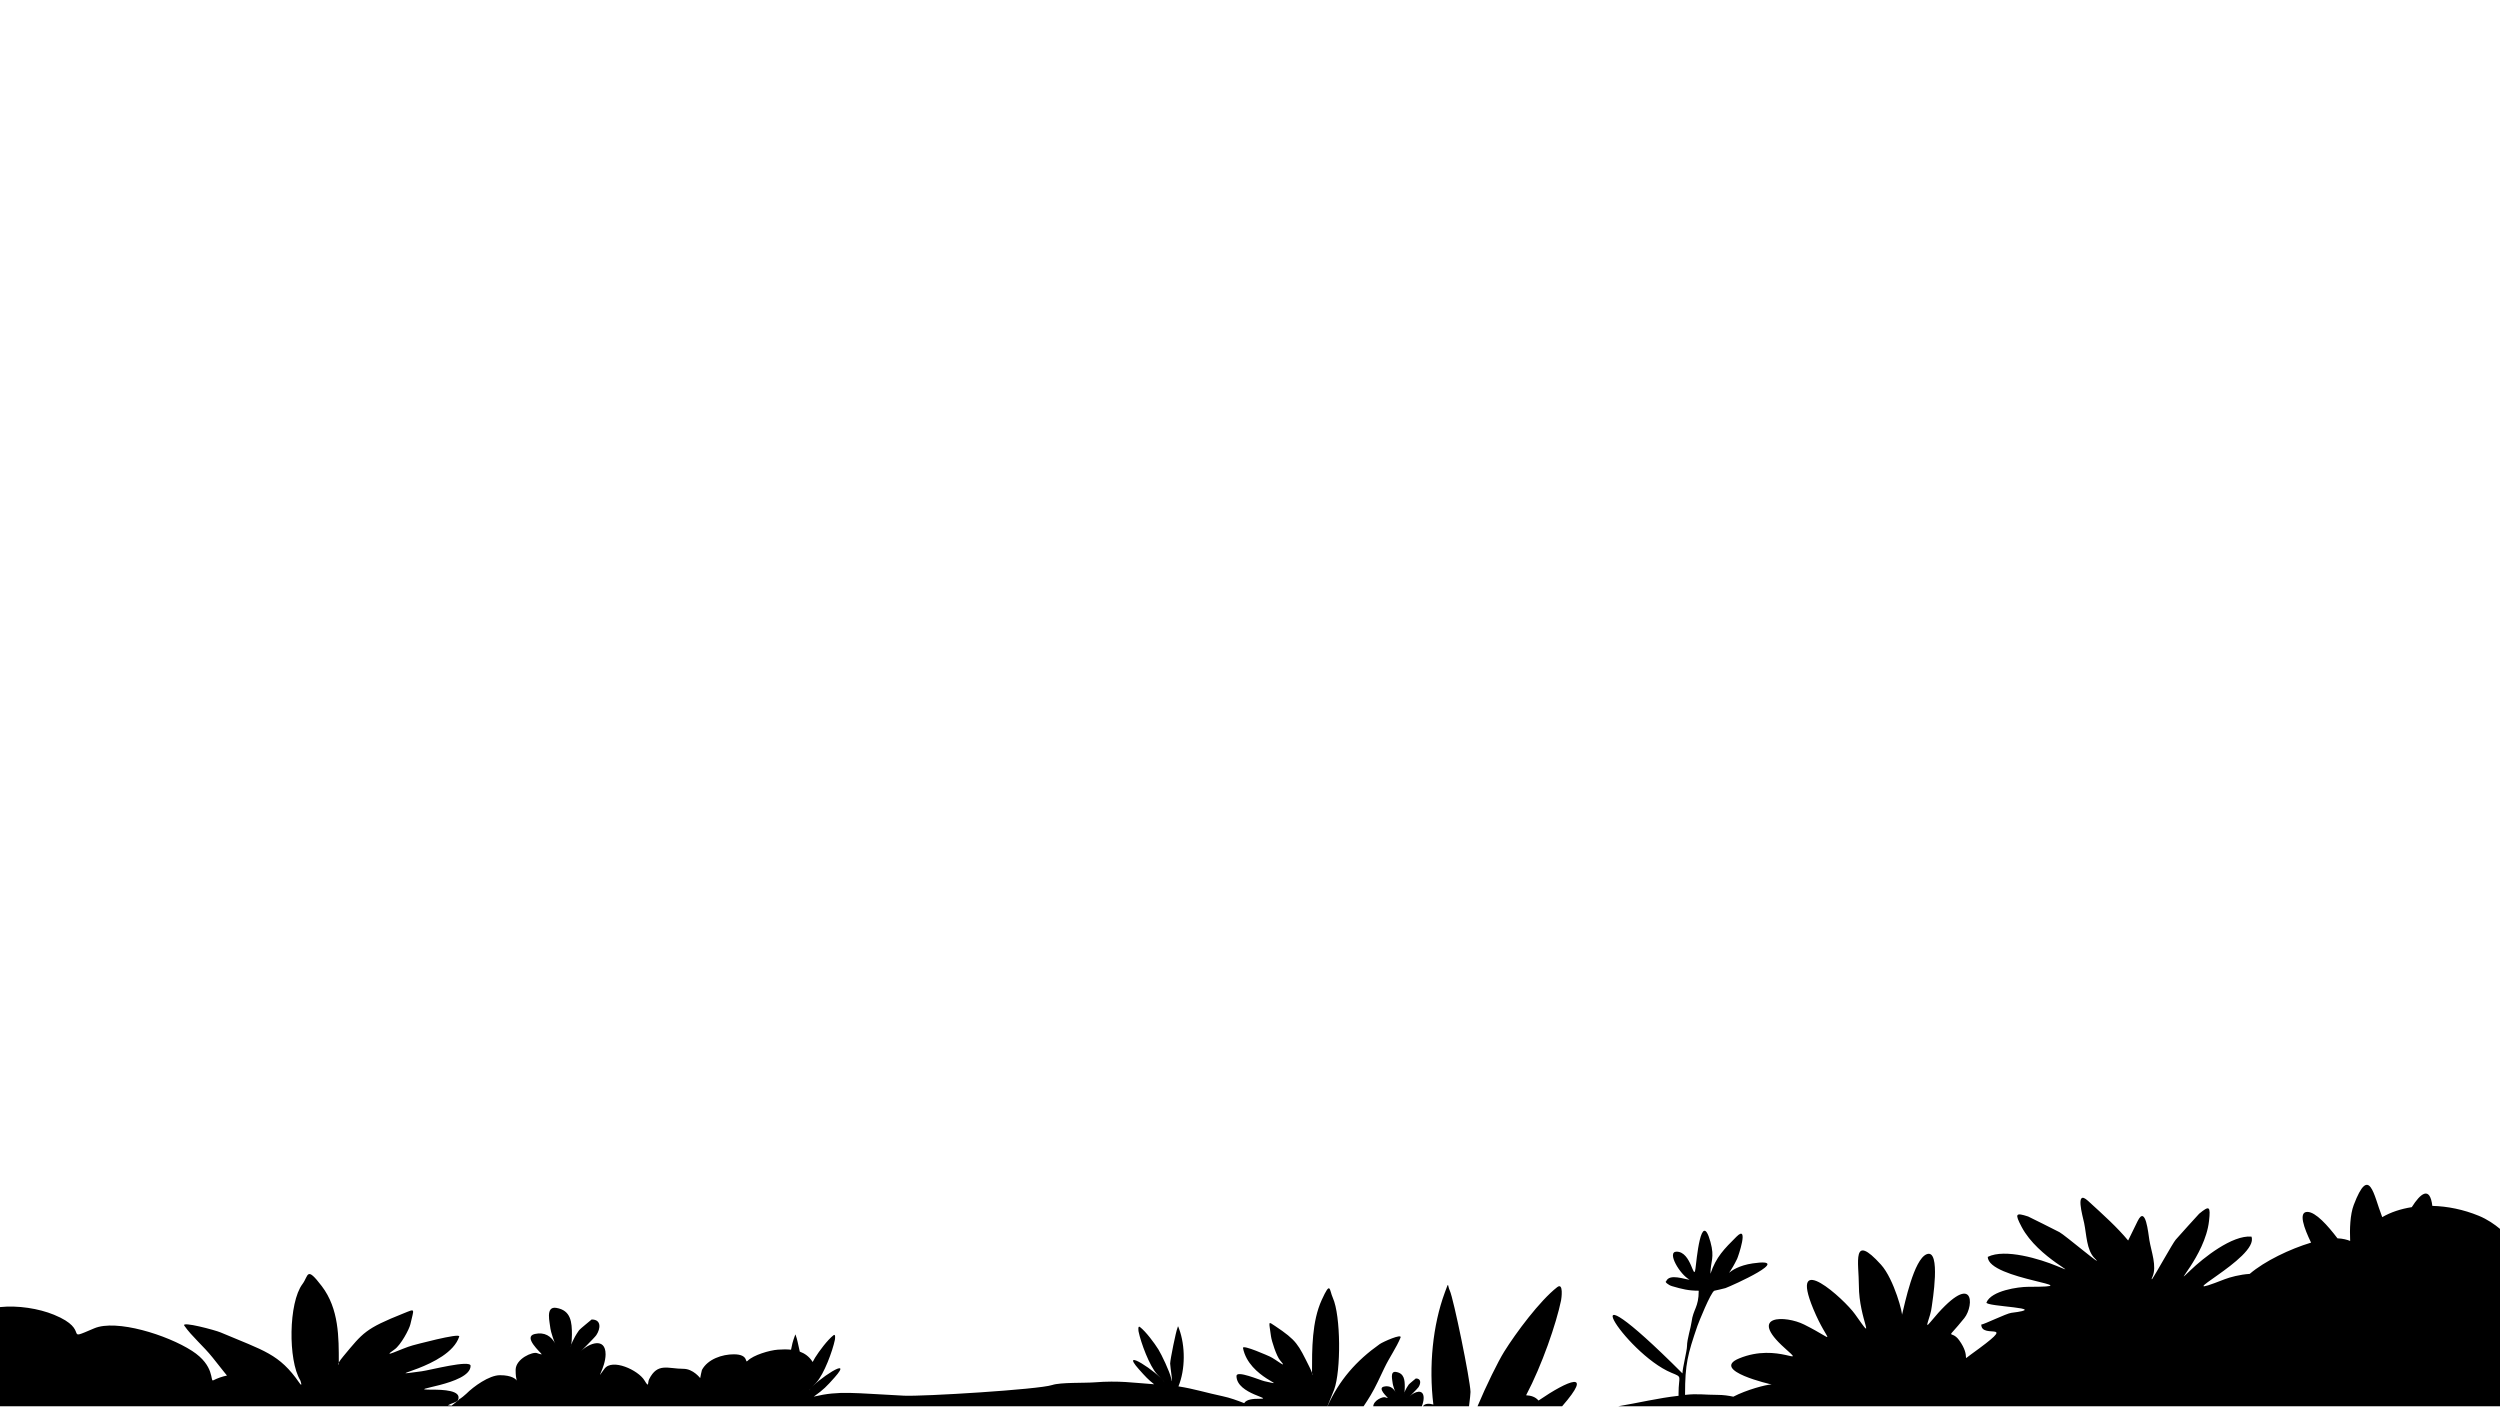
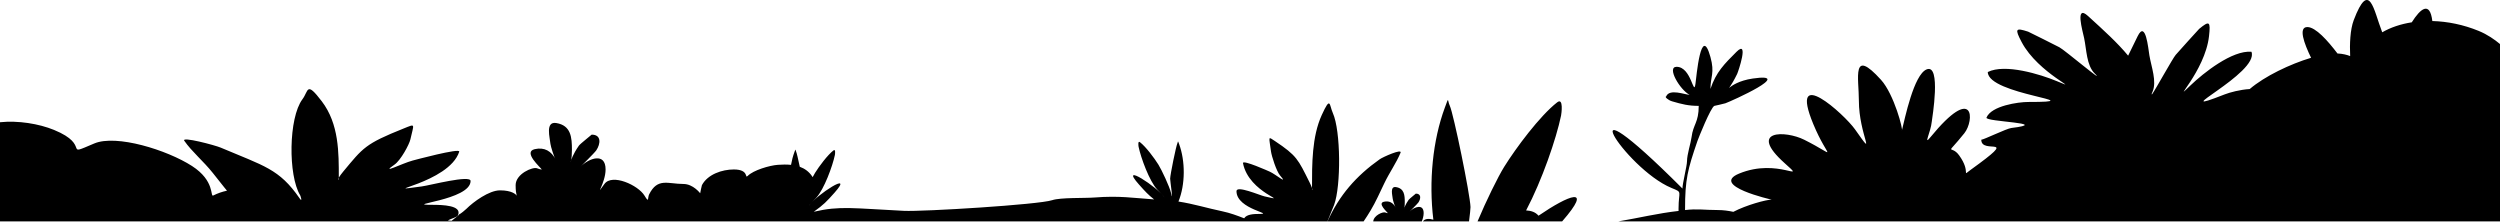
- <svg xmlns="http://www.w3.org/2000/svg" xml:space="preserve" width="100%" height="100%" version="1.1" style="shape-rendering:geometricPrecision; text-rendering:geometricPrecision; image-rendering:optimizeQuality; fill-rule:evenodd; clip-rule:evenodd" viewBox="0 0 40640 22860">
+ <svg xmlns="http://www.w3.org/2000/svg" xml:space="preserve" width="100%" height="100%" version="1.1" style="shape-rendering:geometricPrecision; text-rendering:geometricPrecision; image-rendering:optimizeQuality; fill-rule:evenodd; clip-rule:evenodd" viewBox="0 0 40640 3599.18">
  <defs>
    <style type="text/css">
   
    .fil0 {fill:black}
   
  </style>
  </defs>
  <g id="Layer_x0020_1">
-     <path class="fil0" d="M40640 19976.8c-87.4,-72.61 -202.93,-154.68 -346.38,-213.53 -247.95,-101.73 -507.15,-154.02 -753.58,-160.42 -39.91,-329.03 -192.96,-203.67 -334.3,20.69 -178.29,27.8 -342.08,82.38 -480.05,162.24 -1.65,-4.33 -3.26,-8.65 -4.95,-12.98 -133.77,-342.01 -203.1,-856.17 -458.48,-184.34 -58.79,154.68 -67.13,392.7 -58.1,584.03 -50.73,-20.05 -118.05,-38.26 -206.2,-42.22 -159.75,-210.17 -353.41,-426.99 -487.31,-429.65 -154.92,-3.08 -54.61,267.98 58.09,499.44 -340.69,102.38 -755,299.88 -997.34,508.25 -157.36,9.41 -323.78,54.5 -405.59,86.5 -1024.72,400.8 569.49,-345.38 433.76,-692.4 -312.46,-28.48 -781.68,345.68 -990.78,546.63 -346.19,332.69 236.7,-225.45 300.93,-799.56 27.3,-244.01 6.72,-256.18 -160.25,-119.14 -15.82,12.98 -340.1,376.75 -380.58,421.59 -47.38,52.48 -328.81,564.59 -387.11,645.42l-4.55 -10.35c3.2,-8.27 7.65,-18.97 13.63,-32.64 74.2,-169.54 -19.29,-406.42 -50.47,-593.93 -18.88,-113.5 -60.38,-575.42 -190.21,-311.98 -55.39,112.39 -107.29,217.07 -155.16,317.27 -179.11,-215.62 -391.49,-406.57 -651.76,-644.25 -216.87,-198.05 -87.26,247.25 -63.5,359.83 39.26,185.99 38.48,440.65 169.34,571.51 205.25,205.25 -491.51,-383.35 -571.5,-423.34 -54.03,-27.01 -488.54,-247.67 -508,-254 -205.41,-66.8 -220.15,-47.97 -105.84,169.33 268.94,511.27 1015.09,818.75 571.5,635.01 -267.93,-110.98 -841.21,-288.51 -1121.83,-148.17 0,372.62 1756.49,486.83 656.17,486.83 -160.07,0 -597.71,61.83 -677.34,254 -29.09,70.21 1079.17,86.03 402.17,169.34 -77.37,9.52 -447.75,190.5 -486.84,190.5 0,255.98 655.76,-107.92 -169.33,486.83 -164.45,118.54 13.85,50.63 -190.5,-232.83 -137.31,-190.47 -237.4,41.64 84.67,-359.84 165.77,-206.65 168.01,-812.94 -550.34,63.5 -121.44,148.16 3.52,-75.72 21.17,-254 4.66,-47.02 157.98,-947.17 -84.67,-846.66 -207.98,86.15 -352.8,797.32 -402.16,994.83 26.88,0 -125.25,-589.92 -338.67,-825.5 -482.55,-532.65 -359.83,-28.56 -359.83,338.67 0,555.8 304.74,986.09 -63.5,465.66 -172.28,-243.49 -1085.94,-1071.05 -677.34,-84.66 242.36,585.09 415.17,535.66 -148.16,254 -303.07,-151.53 -926.65,-164.23 -317.51,381 376.04,336.59 -104.76,-94.14 -740.83,169.33 -475.16,196.82 525.45,423.34 529.17,423.34 -88.27,0 -412.54,88.28 -622.57,198.47 -79.7,-16.94 -161.68,-29.21 -255.81,-29.21 -207.95,0 -329.06,-23.63 -529.35,0.16 0.12,-3.76 0.19,-7.36 0.19,-10.75 0,-489.1 42.64,-649.41 201.08,-1111.25 16.04,-46.74 216.13,-547.06 275.17,-571.5 2.35,-0.97 153.62,-32.79 179.91,-42.33 104.82,-38.05 1141.31,-503.71 444.51,-402.17 -457.92,66.73 -459.08,346.36 -254.01,-74.08 17.01,-34.88 199.18,-569.55 -10.58,-359.84 -197.92,197.88 -331.79,328.56 -423.33,603.25 0,-200.72 72.23,-257.77 0,-518.58 -153.42,-553.93 -228.55,328.56 -243.42,433.92 -31.16,220.7 -62.82,-275.17 -306.92,-275.17 -166.99,0 56.22,377.39 211.67,455.08 -72.61,0 -328.3,-106.07 -381,26.46 -30.64,5.29 33.38,61.36 95.25,79.38 164.51,47.92 267.72,74.08 433.92,74.08 0,272.6 -90.72,299.16 -116.42,508 -11.38,92.5 -74.08,281.91 -74.08,391.59 0,75.61 -74.09,361.05 -74.09,444.5 -1962.68,-1964.14 -942.72,-326.69 -179.91,-10.59 190.28,78.85 116.41,38.32 116.41,338.67 0,11.99 0.1,23.96 0.29,35.9 -327.72,36.3 -648.16,113.94 -979.47,170.03l14332.8 0 0 -2883.2zm-15246 2883.2c518.53,-594.88 104.81,-426.66 -383.62,-92.82 -51.69,-60.87 -124.67,-81.6 -201.98,-85.65 258.76,-489.88 490.42,-1165.47 568.31,-1541.92 5.44,-26.25 44.31,-298.9 -63.34,-215.11 -281.7,219.26 -671.11,742.85 -861.99,1049.36 -98.46,158.11 -292.16,551.22 -432.64,886.14l1375.26 0zm-1513.51 0c14.07,-113.92 24.67,-206.36 23.99,-232.58 -5.22,-201 -275.66,-1517.72 -336.74,-1647.66 -42.19,-89.74 -8.76,-163.5 -81.11,32.21 -196.17,530.66 -262.22,1197.92 -185.89,1820.41 -68.92,-20.63 -136.14,-19.22 -168.32,25.43l-1.58 2.19 749.65 0zm-767.19 0c13.98,-36.28 29.7,-86.55 29.7,-134.48 0,-159.28 -152.62,-101.42 -227.54,-26.46 -21.04,21.05 126.59,-123.75 142.88,-148.17 39.73,-59.58 47.77,-142.87 -42.34,-142.87 0,1.79 -104.3,83.16 -116.42,100.54 -111.98,160.61 -63.5,213.78 -63.5,37.04 0,-110.91 -7.34,-221.43 -142.87,-243.42 -102.48,-16.63 -57.45,135.76 -52.92,190.5 1.79,21.69 36.74,131.99 47.63,142.88 -38.74,-77.55 -102.67,-115.16 -190.5,-95.25 -111.51,25.28 55.62,169.43 63.5,185.21 13.66,0 -6.04,4.43 -42.34,-10.59 -37.78,-15.63 -187.26,46.79 -195.42,145.07l790.14 0zm-946.47 0c78.06,-114.78 153.18,-234.96 230.07,-396.43l105.84 -222.25c84.71,-177.88 195.61,-330.9 264.58,-497.42 29.89,-72.15 -287.11,69.35 -338.67,105.83 -384.24,271.84 -659.36,587.71 -848.55,1010.27l586.73 0zm-588.65 0c41.15,-101.08 107.84,-264.5 109.64,-269.43 112.66,-307.77 109.05,-1202.27 -21.17,-1492.25 -58.84,-131.03 -34.05,-287.02 -179.91,31.75 -161.37,352.66 -158.75,799.6 -158.75,1185.33 0,57.93 34.68,58.81 -42.34,-95.25 -184.19,-368.43 -201.78,-427.35 -560.92,-666.75 -116.14,-77.42 -96.78,-79.18 -63.5,169.33 10.32,77.07 89.13,323.52 148.17,391.59 139.25,160.55 -67.46,-17.75 -169.33,-63.5 -3.4,-1.53 -446.19,-201.3 -433.92,-137.59 95,493.24 805.04,642.28 349.25,539.76 -77.72,-17.48 -455.08,-183.08 -455.08,-84.67 0,300.38 644.96,370.42 359.83,370.42 -75.42,0 -195.36,4.3 -234.92,70.82 -111.97,-43.82 -230.51,-87.53 -348.8,-112.33 -258.45,-54.19 -471.08,-122.09 -719.53,-160.19 113.68,-277.81 112.52,-659.11 10.64,-934.69 -25.2,-68.2 -13.56,-42.5 -28.26,-11.23 -21.28,45.28 -115.52,504.09 -117.33,574.13 -0.93,35.85 58.61,426.54 14.36,232.83 -23.51,-102.92 -152.69,-376.67 -204.94,-460.56 -66.51,-106.81 -202.2,-289.25 -300.36,-365.65 -37.51,-29.2 -23.96,65.81 -22.07,74.95 37.33,180.39 175.98,557.96 301.17,693.19 7.92,8.54 116.87,116.58 119.25,131.08 -104.41,-163.89 -748.24,-586.65 -415.25,-212.07 103.54,116.48 152.97,170 247.3,243.55 -342.98,-23.8 -565.04,-62.73 -971.4,-31.02 -159.73,12.47 -550.43,-2.03 -685.34,43.17 -218.7,73.27 -2105.08,188.57 -2410.23,173.54 -825.78,-40.63 -1042.17,-84.56 -1465.61,15.01l1.74 -1.25c160.29,-115.16 204.43,-161.47 336.1,-309.59 329.38,-370.52 -296.9,39.06 -411.58,206.61l1.89 -4.1c22.67,-30.6 106.77,-114.06 113.69,-121.52 125.19,-135.23 263.84,-512.8 301.17,-693.19 1.89,-9.14 15.44,-104.15 -22.07,-74.95 -98.16,76.4 -233.85,258.84 -300.36,365.65 -10.43,16.74 -23.92,41.05 -39.02,70.05 -2.27,-4.22 -4.7,-8.29 -7.3,-12.19 -53.12,-79.68 -123.04,-128.38 -201.92,-156.93 -24.59,-117.9 -49.87,-226.48 -59.67,-247.33 -14.7,-31.27 -3.06,-56.97 -28.26,11.23 -23.49,63.54 -41.62,132.71 -54.23,204.93 -69.31,-7.29 -141.5,-5.65 -212.56,-0.6 -139.26,9.9 -399.67,88.28 -490.59,179.25 -54.23,54.25 28.88,-103.77 -226.43,-103.77 -189.09,0 -424.03,77.46 -518.89,254.73 -2.06,3.83 -28.3,122.18 -28.3,132.07 -1.28,0 -112.96,-150.93 -273.6,-150.93 -251.58,0 -418.76,-105.98 -556.64,169.81 -28.15,56.31 4.74,152.09 -75.48,18.87 -101.38,-168.39 -525.51,-362.76 -650.98,-188.68 -172.63,239.51 18.86,-12.42 18.86,-235.87 0,-283.98 -272.1,-180.81 -405.67,-47.17 -37.51,37.53 225.7,-220.63 254.74,-264.17 70.83,-106.23 85.17,-254.73 -75.49,-254.73 0,3.19 -185.96,148.28 -207.57,179.26 -199.64,286.35 -113.22,381.15 -113.22,66.03 0,-197.74 -13.07,-394.79 -254.71,-433.99 -182.72,-29.64 -102.43,242.05 -94.36,339.65 3.2,38.66 65.51,235.32 84.92,254.74 -69.07,-138.27 -183.04,-205.32 -339.64,-169.82 -198.8,45.07 99.17,302.06 113.21,330.2 24.36,0 -10.76,7.91 -75.48,-18.87 -69.25,-28.65 -349.08,89.8 -349.08,273.6 0,343.47 134.06,84.92 -254.71,84.92 -176.63,0 -430.77,185.45 -547.22,301.89 -11.72,11.73 -95.65,84.91 -113.21,84.91 0,13.96 -57.03,51.31 -125.59,107.9 -20.68,-3.12 -41.22,-4.8 -60.74,-4.8 61.93,-37.14 151.08,-50.16 166.21,-88.59 62.34,-158.19 -249.86,-166.11 -424.78,-166.11 -497.57,0 627.93,-73.29 627.93,-387.6 0,-102.98 -658.52,70.31 -794.15,88.6 -795.38,107.27 443.68,-48.68 609.47,-564.8 21.41,-66.67 -751.29,142.37 -757.22,143.97 -177.77,47.87 -538.49,234.44 -295.49,66.45 103.02,-71.23 240.55,-329.11 258.56,-409.76 58.08,-260.03 91.86,-258.19 -110.81,-177.18 -626.72,250.5 -657.42,312.16 -978.84,697.68 -134.4,161.2 -73.89,160.28 -73.89,99.66 0,-403.62 4.58,-871.29 -277.02,-1240.31 -254.54,-333.55 -211.28,-170.33 -313.96,-33.22 -227.24,303.43 -233.54,1239.43 -36.94,1561.47 4.97,8.17 44.18,126.88 -10.02,48.46 -331,-478.87 -576.11,-523.89 -1282.78,-823.67 -89.97,-38.16 -643.16,-186.23 -591,-110.73 120.36,174.24 313.89,334.36 461.71,520.49l184.7 232.56c15.88,19.99 31.72,39.36 47.52,58.21 -75.93,15.88 -150.8,41.66 -223.58,78.29 -51.84,26.09 32.16,-237.07 -345.8,-480.1 -405.03,-260.45 -1230.3,-517.68 -1588.59,-365.58 -528.95,224.55 -33.3,33.16 -654.51,-220.84 -247.06,-101.02 -583.39,-154.93 -877.3,-124.61l0 1612.14 21578.18 0z" />
+     <path class="fil0" d="M40640 715.98c-87.4,-72.61 -202.93,-154.68 -346.38,-213.53 -247.95,-101.73 -507.15,-154.02 -753.58,-160.42 -39.91,-329.03 -192.96,-203.67 -334.3,20.69 -178.29,27.8 -342.08,82.38 -480.05,162.24 -1.65,-4.33 -3.26,-8.65 -4.95,-12.98 -133.77,-342.01 -203.1,-856.17 -458.48,-184.34 -58.79,154.68 -67.13,392.7 -58.1,584.03 -50.73,-20.05 -118.05,-38.26 -206.2,-42.22 -159.75,-210.17 -353.41,-426.99 -487.31,-429.65 -154.92,-3.08 -54.61,267.98 58.09,499.44 -340.69,102.38 -755,299.88 -997.34,508.25 -157.36,9.41 -323.78,54.5 -405.59,86.5 -1024.72,400.8 569.49,-345.38 433.76,-692.4 -312.46,-28.48 -781.68,345.68 -990.78,546.63 -346.19,332.69 236.7,-225.45 300.93,-799.56 27.3,-244.01 6.72,-256.18 -160.25,-119.14 -15.82,12.98 -340.1,376.75 -380.58,421.59 -47.38,52.48 -328.81,564.59 -387.11,645.42l-4.55 -10.35c3.2,-8.27 7.65,-18.97 13.63,-32.64 74.2,-169.54 -19.29,-406.42 -50.47,-593.93 -18.88,-113.5 -60.38,-575.42 -190.21,-311.98 -55.39,112.39 -107.29,217.07 -155.16,317.27 -179.11,-215.62 -391.49,-406.57 -651.76,-644.25 -216.87,-198.05 -87.26,247.25 -63.5,359.83 39.26,185.99 38.48,440.65 169.34,571.51 205.25,205.25 -491.51,-383.35 -571.5,-423.34 -54.03,-27.01 -488.54,-247.67 -508,-254 -205.41,-66.8 -220.15,-47.97 -105.84,169.33 268.94,511.27 1015.09,818.75 571.5,635.01 -267.93,-110.98 -841.21,-288.51 -1121.83,-148.17 0,372.62 1756.49,486.83 656.17,486.83 -160.07,0 -597.71,61.83 -677.34,254 -29.09,70.21 1079.17,86.03 402.17,169.34 -77.37,9.52 -447.75,190.5 -486.84,190.5 0,255.98 655.76,-107.92 -169.33,486.83 -164.45,118.54 13.85,50.63 -190.5,-232.83 -137.31,-190.47 -237.4,41.64 84.67,-359.84 165.77,-206.65 168.01,-812.94 -550.34,63.5 -121.44,148.16 3.52,-75.72 21.17,-254 4.66,-47.02 157.98,-947.17 -84.67,-846.66 -207.98,86.15 -352.8,797.32 -402.16,994.83 26.88,0 -125.25,-589.92 -338.67,-825.5 -482.55,-532.65 -359.83,-28.56 -359.83,338.67 0,555.8 304.74,986.09 -63.5,465.66 -172.28,-243.49 -1085.94,-1071.05 -677.34,-84.66 242.36,585.09 415.17,535.66 -148.16,254 -303.07,-151.53 -926.65,-164.23 -317.51,381 376.04,336.59 -104.76,-94.14 -740.83,169.33 -475.16,196.82 525.45,423.34 529.17,423.34 -88.27,0 -412.54,88.28 -622.57,198.47 -79.7,-16.94 -161.68,-29.21 -255.81,-29.21 -207.95,0 -329.06,-23.63 -529.35,0.16 0.12,-3.76 0.19,-7.36 0.19,-10.75 0,-489.1 42.64,-649.41 201.08,-1111.25 16.04,-46.74 216.13,-547.06 275.17,-571.5 2.35,-0.97 153.62,-32.79 179.91,-42.33 104.82,-38.05 1141.31,-503.71 444.51,-402.17 -457.92,66.73 -459.08,346.36 -254.01,-74.08 17.01,-34.88 199.18,-569.55 -10.58,-359.84 -197.92,197.88 -331.79,328.56 -423.33,603.25 0,-200.72 72.23,-257.77 0,-518.58 -153.42,-553.93 -228.55,328.56 -243.42,433.92 -31.16,220.7 -62.82,-275.17 -306.92,-275.17 -166.99,0 56.22,377.39 211.67,455.08 -72.61,0 -328.3,-106.07 -381,26.46 -30.64,5.29 33.38,61.36 95.25,79.38 164.51,47.92 267.72,74.08 433.92,74.08 0,272.6 -90.72,299.16 -116.42,508 -11.38,92.5 -74.08,281.91 -74.08,391.59 0,75.61 -74.09,361.05 -74.09,444.5 -1962.68,-1964.14 -942.72,-326.69 -179.91,-10.59 190.28,78.85 116.41,38.32 116.41,338.67 0,11.99 0.1,23.96 0.29,35.9 -327.72,36.3 -648.16,113.94 -979.47,170.03l14332.8 0 0 -2883.2zm-15246 2883.2c518.53,-594.88 104.81,-426.66 -383.62,-92.82 -51.69,-60.87 -124.67,-81.6 -201.98,-85.65 258.76,-489.88 490.42,-1165.47 568.31,-1541.92 5.44,-26.25 44.31,-298.9 -63.34,-215.11 -281.7,219.26 -671.11,742.85 -861.99,1049.36 -98.46,158.11 -292.16,551.22 -432.64,886.14l1375.26 0zm-1513.51 0c14.07,-113.92 24.67,-206.36 23.99,-232.58 -5.22,-201 -275.66,-1517.72 -336.74,-1647.66 -42.19,-89.74 -8.76,-163.5 -81.11,32.21 -196.17,530.66 -262.22,1197.92 -185.89,1820.41 -68.92,-20.63 -136.14,-19.22 -168.32,25.43l-1.58 2.19 749.65 0zm-767.19 0c13.98,-36.28 29.7,-86.55 29.7,-134.48 0,-159.28 -152.62,-101.42 -227.54,-26.46 -21.04,21.05 126.59,-123.75 142.88,-148.17 39.73,-59.58 47.77,-142.87 -42.34,-142.87 0,1.79 -104.3,83.16 -116.42,100.54 -111.98,160.61 -63.5,213.78 -63.5,37.04 0,-110.91 -7.34,-221.43 -142.87,-243.42 -102.48,-16.63 -57.45,135.76 -52.92,190.5 1.79,21.69 36.74,131.99 47.63,142.88 -38.74,-77.55 -102.67,-115.16 -190.5,-95.25 -111.51,25.28 55.62,169.43 63.5,185.21 13.66,0 -6.04,4.43 -42.34,-10.59 -37.78,-15.63 -187.26,46.79 -195.42,145.07l790.14 0zm-946.47 0c78.06,-114.78 153.18,-234.96 230.07,-396.43l105.84 -222.25c84.71,-177.88 195.61,-330.9 264.58,-497.42 29.89,-72.15 -287.11,69.35 -338.67,105.83 -384.24,271.84 -659.36,587.71 -848.55,1010.27l586.73 0zm-588.65 0c41.15,-101.08 107.84,-264.5 109.64,-269.43 112.66,-307.77 109.05,-1202.27 -21.17,-1492.25 -58.84,-131.03 -34.05,-287.02 -179.91,31.75 -161.37,352.66 -158.75,799.6 -158.75,1185.33 0,57.93 34.68,58.81 -42.34,-95.25 -184.19,-368.43 -201.78,-427.35 -560.92,-666.75 -116.14,-77.42 -96.78,-79.18 -63.5,169.33 10.32,77.07 89.13,323.52 148.17,391.59 139.25,160.55 -67.46,-17.75 -169.33,-63.5 -3.4,-1.53 -446.19,-201.3 -433.92,-137.59 95,493.24 805.04,642.28 349.25,539.76 -77.72,-17.48 -455.08,-183.08 -455.08,-84.67 0,300.38 644.96,370.42 359.83,370.42 -75.42,0 -195.36,4.3 -234.92,70.82 -111.97,-43.82 -230.51,-87.53 -348.8,-112.33 -258.45,-54.19 -471.08,-122.09 -719.53,-160.19 113.68,-277.81 112.52,-659.11 10.64,-934.69 -25.2,-68.2 -13.56,-42.5 -28.26,-11.23 -21.28,45.28 -115.52,504.09 -117.33,574.13 -0.93,35.85 58.61,426.54 14.36,232.83 -23.51,-102.92 -152.69,-376.67 -204.94,-460.56 -66.51,-106.81 -202.2,-289.25 -300.36,-365.65 -37.51,-29.2 -23.96,65.81 -22.07,74.95 37.33,180.39 175.98,557.96 301.17,693.19 7.92,8.54 116.87,116.58 119.25,131.08 -104.41,-163.89 -748.24,-586.65 -415.25,-212.07 103.54,116.48 152.97,170 247.3,243.55 -342.98,-23.8 -565.04,-62.73 -971.4,-31.02 -159.73,12.47 -550.43,-2.03 -685.34,43.17 -218.7,73.27 -2105.08,188.57 -2410.23,173.54 -825.78,-40.63 -1042.17,-84.56 -1465.61,15.01l1.74 -1.25c160.29,-115.16 204.43,-161.47 336.1,-309.59 329.38,-370.52 -296.9,39.06 -411.58,206.61l1.89 -4.1c22.67,-30.6 106.77,-114.06 113.69,-121.52 125.19,-135.23 263.84,-512.8 301.17,-693.19 1.89,-9.14 15.44,-104.15 -22.07,-74.95 -98.16,76.4 -233.85,258.84 -300.36,365.65 -10.43,16.74 -23.92,41.05 -39.02,70.05 -2.27,-4.22 -4.7,-8.29 -7.3,-12.19 -53.12,-79.68 -123.04,-128.38 -201.92,-156.93 -24.59,-117.9 -49.87,-226.48 -59.67,-247.33 -14.7,-31.27 -3.06,-56.97 -28.26,11.23 -23.49,63.54 -41.62,132.71 -54.23,204.93 -69.31,-7.29 -141.5,-5.65 -212.56,-0.6 -139.26,9.9 -399.67,88.28 -490.59,179.25 -54.23,54.25 28.88,-103.77 -226.43,-103.77 -189.09,0 -424.03,77.46 -518.89,254.73 -2.06,3.83 -28.3,122.18 -28.3,132.07 -1.28,0 -112.96,-150.93 -273.6,-150.93 -251.58,0 -418.76,-105.98 -556.64,169.81 -28.15,56.31 4.74,152.09 -75.48,18.87 -101.38,-168.39 -525.51,-362.76 -650.98,-188.68 -172.63,239.51 18.86,-12.42 18.86,-235.87 0,-283.98 -272.1,-180.81 -405.67,-47.17 -37.51,37.53 225.7,-220.63 254.74,-264.17 70.83,-106.23 85.17,-254.73 -75.49,-254.73 0,3.19 -185.96,148.28 -207.57,179.26 -199.64,286.35 -113.22,381.15 -113.22,66.03 0,-197.74 -13.07,-394.79 -254.71,-433.99 -182.72,-29.64 -102.43,242.05 -94.36,339.65 3.2,38.66 65.51,235.32 84.92,254.74 -69.07,-138.27 -183.04,-205.32 -339.64,-169.82 -198.8,45.07 99.17,302.06 113.21,330.2 24.36,0 -10.76,7.91 -75.48,-18.87 -69.25,-28.65 -349.08,89.8 -349.08,273.6 0,343.47 134.06,84.92 -254.71,84.92 -176.63,0 -430.77,185.45 -547.22,301.89 -11.72,11.73 -95.65,84.91 -113.21,84.91 0,13.96 -57.03,51.31 -125.59,107.9 -20.68,-3.12 -41.22,-4.8 -60.74,-4.8 61.93,-37.14 151.08,-50.16 166.21,-88.59 62.34,-158.19 -249.86,-166.11 -424.78,-166.11 -497.57,0 627.93,-73.29 627.93,-387.6 0,-102.98 -658.52,70.31 -794.15,88.6 -795.38,107.27 443.68,-48.68 609.47,-564.8 21.41,-66.67 -751.29,142.37 -757.22,143.97 -177.77,47.87 -538.49,234.44 -295.49,66.45 103.02,-71.23 240.55,-329.11 258.56,-409.76 58.08,-260.03 91.86,-258.19 -110.81,-177.18 -626.72,250.5 -657.42,312.16 -978.84,697.68 -134.4,161.2 -73.89,160.28 -73.89,99.66 0,-403.62 4.58,-871.29 -277.02,-1240.31 -254.54,-333.55 -211.28,-170.33 -313.96,-33.22 -227.24,303.43 -233.54,1239.43 -36.94,1561.47 4.97,8.17 44.18,126.88 -10.02,48.46 -331,-478.87 -576.11,-523.89 -1282.78,-823.67 -89.97,-38.16 -643.16,-186.23 -591,-110.73 120.36,174.24 313.89,334.36 461.71,520.49l184.7 232.56c15.88,19.99 31.72,39.36 47.52,58.21 -75.93,15.88 -150.8,41.66 -223.58,78.29 -51.84,26.09 32.16,-237.07 -345.8,-480.1 -405.03,-260.45 -1230.3,-517.68 -1588.59,-365.58 -528.95,224.55 -33.3,33.16 -654.51,-220.84 -247.06,-101.02 -583.39,-154.93 -877.3,-124.61l0 1612.14 21578.18 0z" />
  </g>
</svg>
